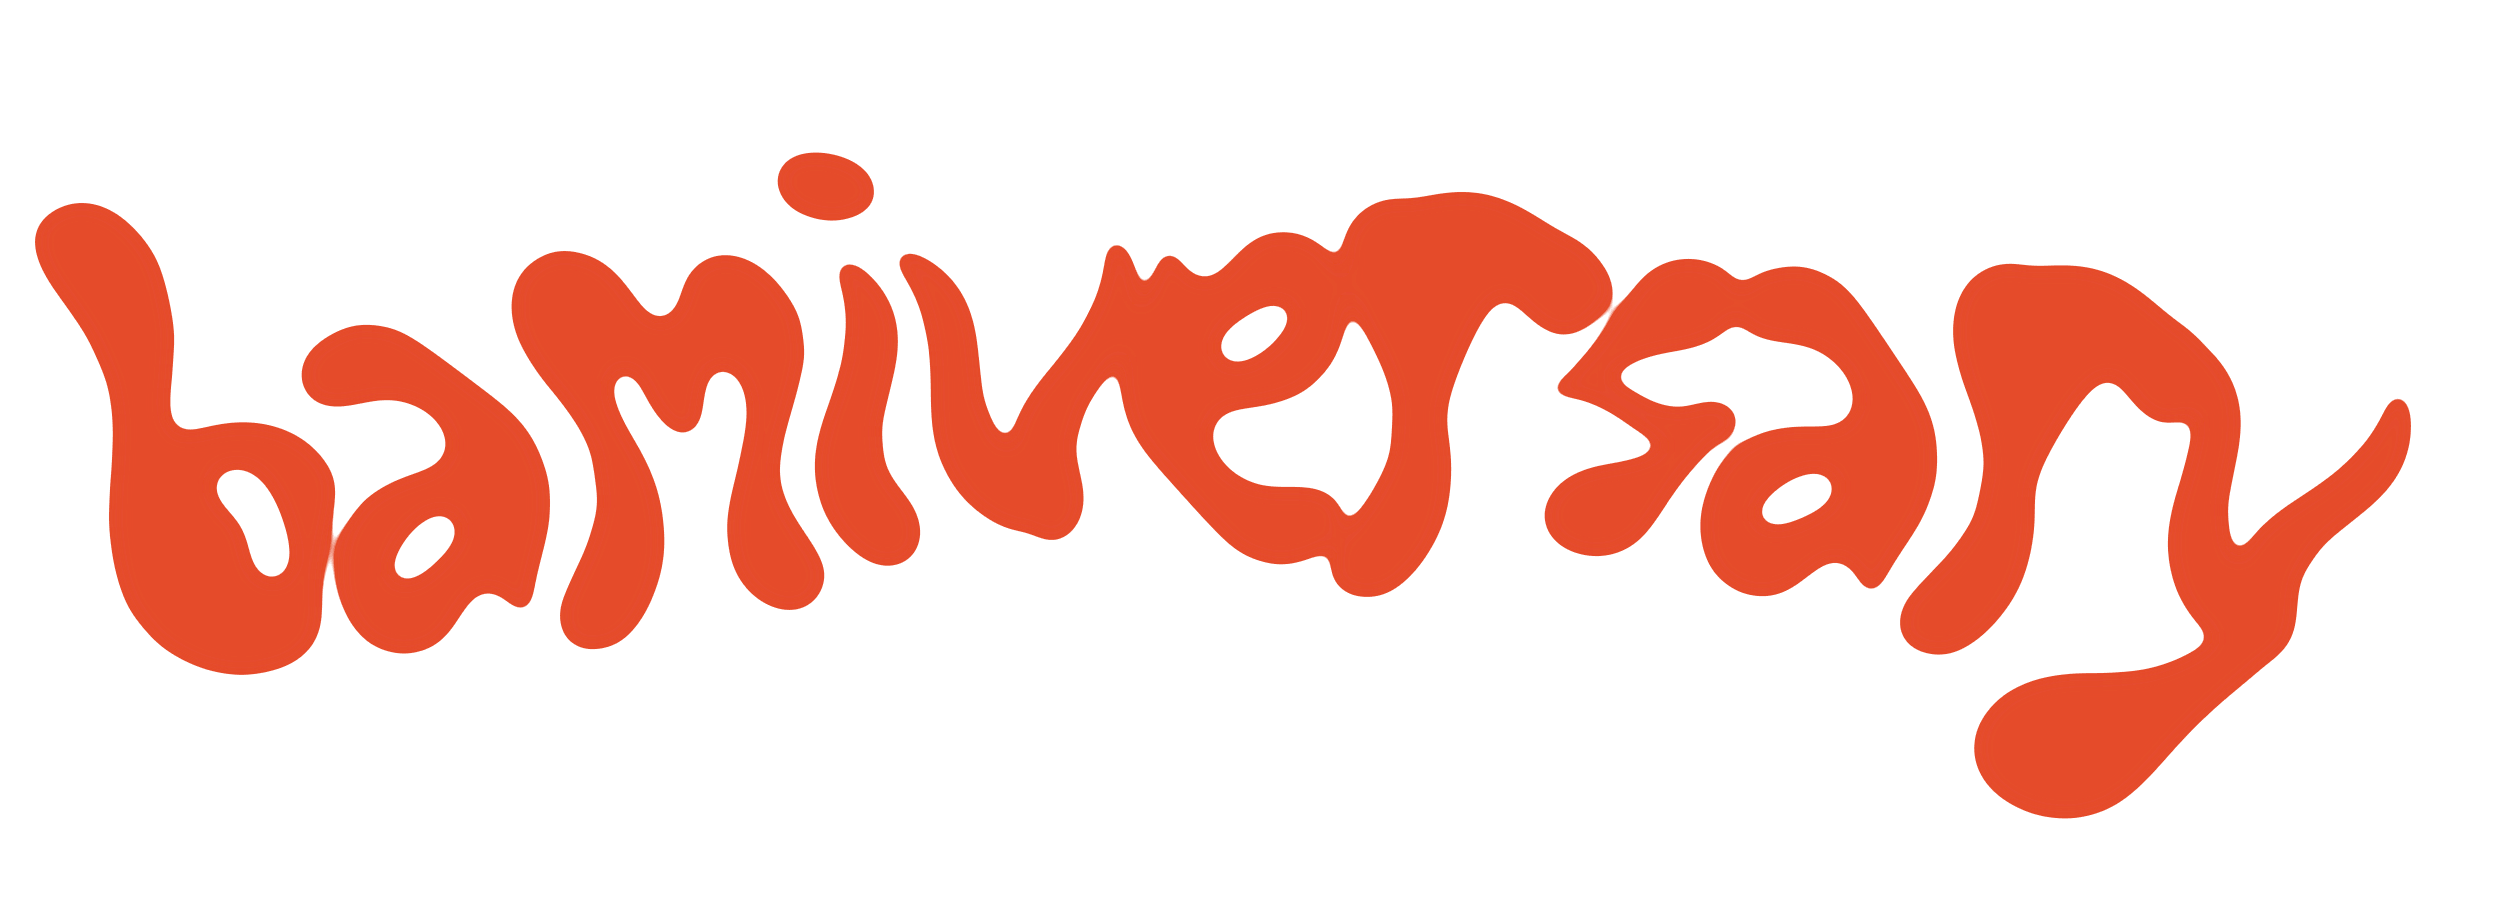
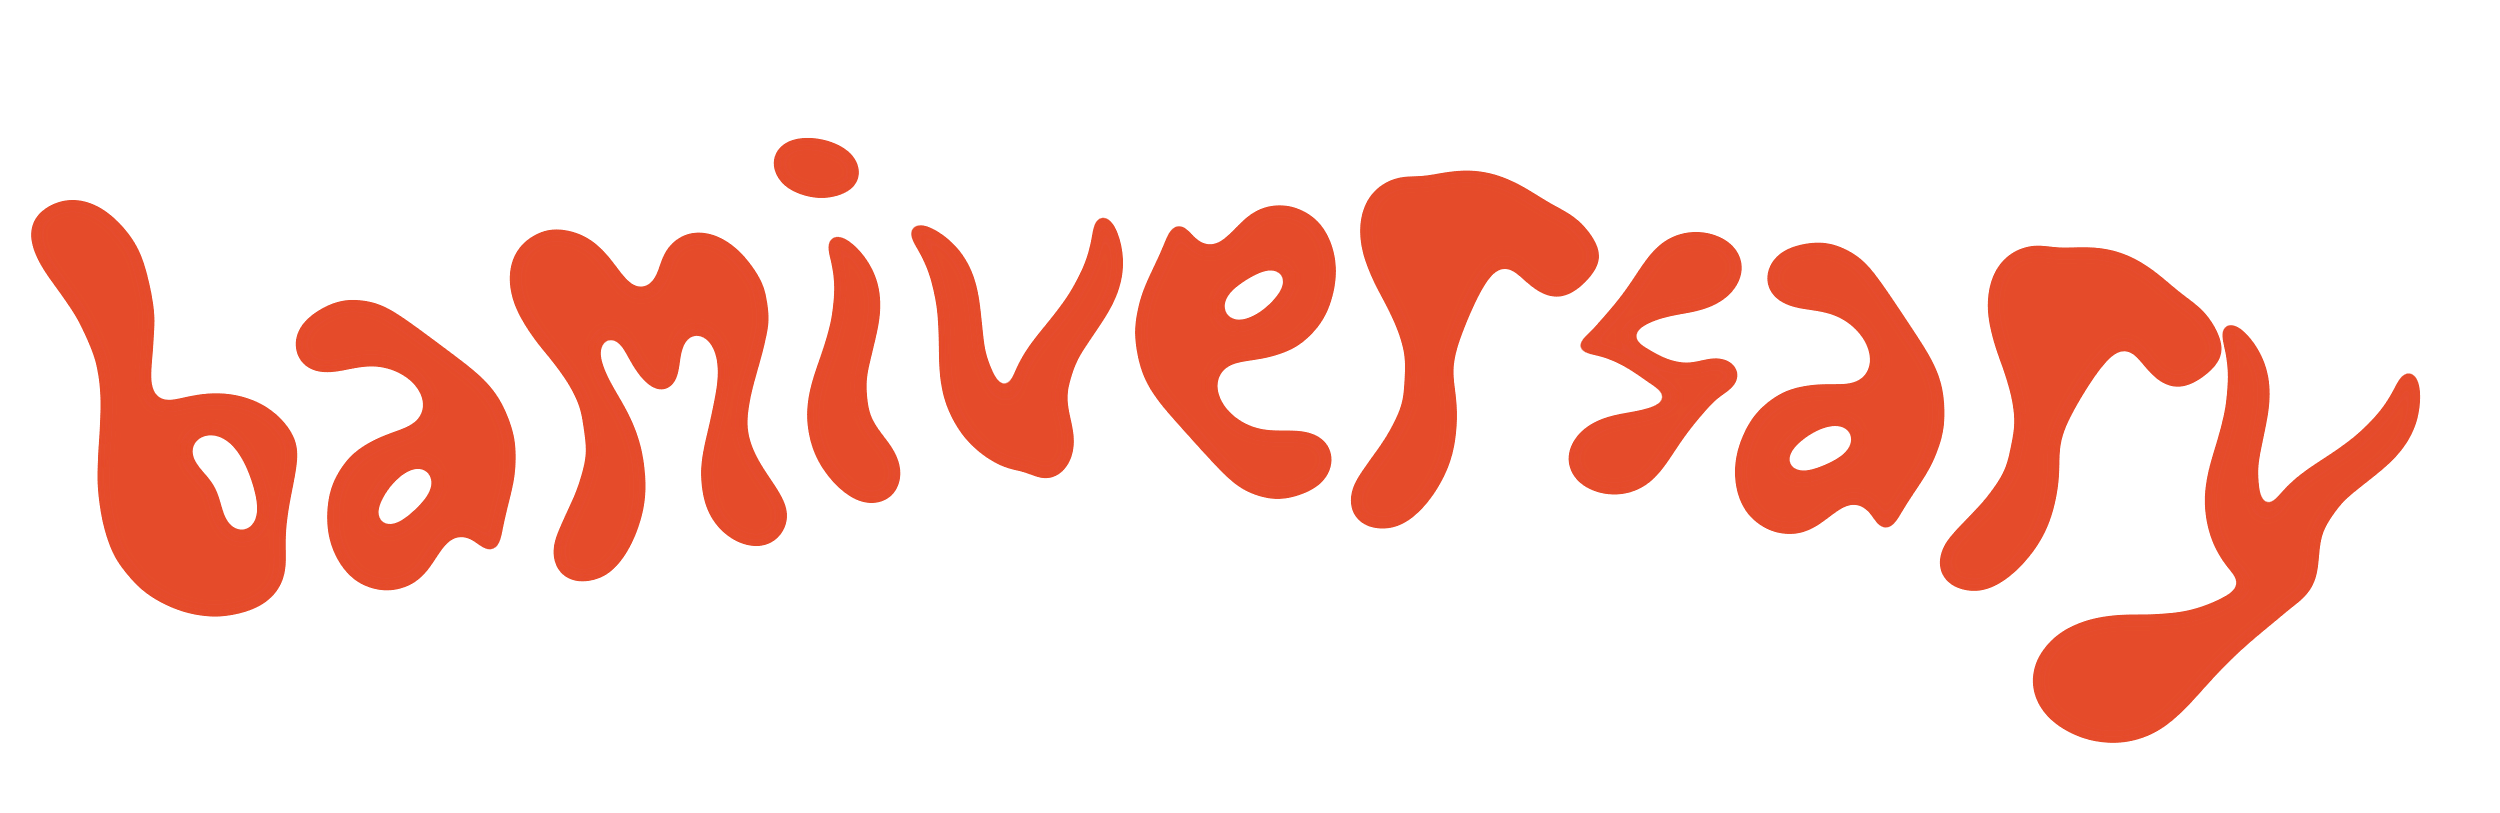
- <svg xmlns="http://www.w3.org/2000/svg" viewBox="-28.6 3.9 534.1 191.6" role="img" aria-label="bamiversary">
+ <svg xmlns="http://www.w3.org/2000/svg" viewBox="-28.6 3.9 604.1 196.4" role="img" aria-label="bamiversary">
  <defs>
    <clipPath id="gtail" clipPathUnits="userSpaceOnUse">
      <rect x="280" y="116" width="90" height="60" />
    </clipPath>
    <clipPath id="ncounter" clipPathUnits="userSpaceOnUse">
      <path clip-rule="evenodd" d="M80 0H170V200H80Z M115 100 a10 28 0 1 0 20 0 a10 28 0 1 0 -20 0Z" />
    </clipPath>
-     <filter id="soft" filterUnits="userSpaceOnUse" x="-38.6" y="-6.1" width="554.1" height="211.6">
+     <filter id="soft" filterUnits="userSpaceOnUse" x="-38.6" y="-6.1" width="624.1" height="216.4">
      <feGaussianBlur in="SourceGraphic" stdDeviation="2" />
      <feColorMatrix values="1 0 0 0 0 0 1 0 0 0 0 0 1 0 0 0 0 0 24 -11" />
    </filter>
  </defs>
-   <g filter="url(#soft)">
-     <g fill="#e54c2a">
-       <g transform="translate(2.2 26.4) rotate(-14.28 25.6 124)">
+   <g fill="#e54c2a">
+     <g class="letter" filter="url(#soft)">
+       <g transform="translate(2.6 31.2) rotate(-14.50 25.6 124)">
        <g transform="translate(-5.2 0)">
          <path d="M28.18 120.85C26.98 120.66 25.67 120.34 25.28 120.14C24.88 119.94 23.84 119.50 22.96 119.17C18.60 117.53 12.88 112.74 10.53 108.77C9.33 106.74 7.38 102.47 7.03 101.12C6.23 97.95 5.97 93.22 6.38 89.00C6.80 84.71 7.47 80.99 8.09 79.50C8.28 79.02 8.70 77.61 9.01 76.38C9.32 75.14 9.77 73.73 10.01 73.25C10.25 72.77 10.69 71.47 11.00 70.38C11.30 69.28 11.82 67.58 12.14 66.60C13.88 61.41 14.74 54.61 14.15 50.88C13.37 46.00 12.74 42.62 12.47 41.88C12.32 41.46 11.72 39.77 11.13 38.12C10.55 36.48 9.48 33.72 8.76 32.00C5.24 23.56 5.72 17.69 10.10 15.45C15.02 12.94 20.30 13.82 24.45 17.84C27.29 20.59 30.04 25.72 30.93 29.93C31.94 34.63 31.31 46.46 29.91 49.19C29.72 49.57 29.27 50.89 28.93 52.12C28.58 53.36 28.07 54.94 27.79 55.62C25.64 60.87 24.99 64.78 26.04 66.12C26.99 67.32 27.83 67.50 32.52 67.50C39.30 67.50 44.70 69.18 49.25 72.70C52.94 75.56 55.66 80.12 56.15 84.26C56.41 86.51 55.60 88.89 52.28 95.62C49.15 101.96 47.73 105.89 46.86 110.62C45.31 119.07 38.99 122.54 28.18 120.85ZM40.32 102.41C42.90 101.30 44.01 97.65 43.64 91.50C43.09 82.26 40.06 77.25 35.01 77.25C32.32 77.25 30.65 78.95 30.81 81.51C30.90 82.93 31.05 83.29 33.08 86.96C34.73 89.95 34.81 90.32 34.77 94.55C34.73 99.23 34.82 99.73 36.05 101.12C37.37 102.63 38.80 103.06 40.32 102.41Z" />
        </g>
      </g>
-       <g transform="translate(1.1 16.7) rotate(-11.33 69.6 124)">
-         <g transform="translate(-8.3 0)">
+     </g>
+     <g class="letter" filter="url(#soft)">
+       <g transform="translate(1.3 19.7) rotate(-11.52 76.6 124)">
+         <g transform="translate(-1.3 0)">
          <path d="M64.62 124.34C62.58 123.82 59.63 122.32 58.38 121.15C55.40 118.38 53.50 113.49 53.50 108.56C53.50 104.89 54.76 100.07 56.54 96.98C57.87 94.67 61.04 91.46 63.25 90.18C65.12 89.10 69.68 87.62 71.88 87.39C74.68 87.08 78.48 86.49 79.06 86.27C84.49 84.16 83.52 76.70 77.27 72.53C74.01 70.36 71.27 69.72 66.08 69.91C61.69 70.07 59.63 69.71 57.34 68.37C54.18 66.51 53.61 61.63 56.17 58.37C57.52 56.65 59.37 55.51 62.45 54.48C66.28 53.19 68.76 53.12 72.15 54.22C77.68 56.01 78.19 56.48 93.45 73.72C98.81 79.77 100.66 83.36 101.64 89.62C102.35 94.20 102.24 95.70 100.72 101.88C100.40 103.19 99.38 105.59 97.77 108.88C96.42 111.62 95.23 114.16 95.13 114.50C95.03 114.84 94.64 115.86 94.26 116.75C93.87 117.64 93.36 118.86 93.11 119.45C92.72 120.38 92.14 121.00 91.64 121.00C91.28 121.00 89.41 119.06 89.01 118.27C88.25 116.77 86.48 115.08 85.38 114.78C82.70 114.04 81.82 114.50 77.77 118.76C74.71 121.99 74.29 122.34 72.29 123.31C70.23 124.31 70.00 124.36 67.62 124.41C66.25 124.44 64.90 124.41 64.62 124.34ZM70.77 108.85C73.09 108.16 78.46 104.71 79.75 103.07C81.68 100.61 81.40 97.48 79.17 96.63C75.69 95.30 69.43 99.03 66.30 104.30C64.13 107.96 66.30 110.17 70.77 108.85Z" />
        </g>
      </g>
-       <g transform="translate(0.4 8.4) rotate(-8.02 119.0 124)">
-         <g transform="translate(-6.5 0)">
+     </g>
+     <g class="letter" filter="url(#soft)">
+       <g transform="translate(0.5 10.1) rotate(-8.22 133.1 124)">
+         <g transform="translate(7.5 0)">
          <path d="M101.01 130.85C99.82 130.48 97.99 128.89 97.30 127.62C97.00 127.08 96.89 126.22 96.88 124.47C96.88 122.16 96.91 121.99 97.84 120.22C98.61 118.73 101.22 114.62 104.00 110.50C104.87 109.20 106.75 105.28 107.66 102.88C108.59 100.38 108.59 100.38 108.60 94.88C108.62 89.57 108.59 89.31 107.96 87.50C107.60 86.47 107.11 85.01 106.88 84.25C106.47 82.91 102.97 76.37 101.87 74.88C100.26 72.69 97.42 66.76 96.60 63.89C94.54 56.67 96.57 50.02 101.62 47.44C105.05 45.69 107.41 45.41 110.55 46.40C115.82 48.07 118.65 50.80 122.01 57.49C124.64 62.71 126.00 63.92 128.48 63.26C130.15 62.81 131.17 61.39 132.91 57.13C134.21 53.93 137.76 51.50 141.12 51.51C146.89 51.52 152.14 56.13 155.45 64.10C156.61 66.88 156.61 66.88 156.61 71.12C156.61 74.70 156.54 75.53 156.16 76.38C155.91 76.92 155.48 78.05 155.21 78.88C154.69 80.47 153.01 84.45 151.60 87.42C151.13 88.41 150.75 89.29 150.75 89.38C150.75 89.46 150.42 90.23 150.01 91.08C149.61 91.93 149.05 93.47 148.77 94.50C148.50 95.53 148.10 96.87 147.89 97.47C147.32 99.08 147.37 103.11 147.98 104.95C148.24 105.73 148.59 106.88 148.75 107.50C148.91 108.12 149.88 110.30 150.91 112.35C154.68 119.84 155.06 121.77 153.38 124.97C149.24 132.83 137.40 128.10 135.12 117.67C134.54 115.03 134.71 109.65 135.45 107.12C136.17 104.67 137.38 101.19 137.76 100.49C138.17 99.72 139.72 95.57 141.27 91.13C142.73 86.92 143.17 84.01 142.77 81.13C142.46 78.94 142.17 78.29 140.83 76.77C139.93 75.77 139.73 75.66 138.43 75.56C136.31 75.38 135.41 76.36 134.16 80.19C133.66 81.74 133.25 83.22 133.25 83.49C133.25 84.60 132.20 86.73 131.24 87.61C128.01 90.53 123.70 86.20 121.17 77.50C120.28 74.44 118.36 72.56 116.86 73.28C113.86 74.72 114.09 79.49 117.53 87.38C120.98 95.30 122.00 100.67 121.47 108.05C121.10 113.25 119.90 117.00 117.01 122.00C114.30 126.69 110.36 130.31 107.24 130.98C105.53 131.34 102.38 131.28 101.01 130.85Z" />
        </g>
      </g>
-       <g transform="translate(0.1 3.9) rotate(-5.45 157.3 124)">
-         <g transform="translate(-6.9 0)">
+     </g>
+     <g class="letter" filter="url(#soft)">
+       <g transform="translate(0.1 4.6) rotate(-5.57 178.3 124)">
+         <g transform="translate(14.1 0)">
          <path d="M166.94 121.15C162.29 120.14 156.45 112.74 155.17 106.25C153.81 99.40 154.71 94.39 158.77 86.08C159.59 84.40 160.64 82.04 161.11 80.83C161.57 79.62 162.18 78.05 162.46 77.35C162.74 76.65 163.15 75.13 163.36 73.97C163.58 72.82 163.93 71.09 164.15 70.12C164.63 68.03 164.48 62.68 163.88 60.52C163.39 58.73 163.28 56.12 163.69 55.71C164.84 54.56 168.36 56.60 170.80 59.84C175.35 65.88 176.10 72.25 173.24 80.50C172.55 82.49 171.40 85.81 170.69 87.88C169.39 91.62 169.39 91.62 169.39 95.75C169.38 99.88 169.38 99.88 170.41 102.00C170.97 103.17 172.12 105.08 172.97 106.25C176.46 111.08 176.80 116.02 173.88 119.43C172.45 121.10 169.75 121.77 166.94 121.15ZM161.88 46.53C160.08 46.18 156.77 44.73 155.53 43.75C152.03 40.98 151.25 36.49 153.80 33.79C157.85 29.49 170.14 32.64 172.64 38.62C173.10 39.72 173.11 42.26 172.65 43.35C171.61 45.83 166.33 47.39 161.88 46.53Z" />
        </g>
      </g>
-       <g transform="translate(0.0 1.3) rotate(-3.22 190.6 124)">
-         <g transform="translate(164.6 0)">
+     </g>
+     <g class="letter" filter="url(#soft)">
+       <g transform="translate(0.0 1.5) rotate(-3.22 218.6 124)">
+         <g transform="translate(192.6 0)">
          <g transform="translate(14 86) rotate(-20) scale(0.9 1.0) translate(-165 -88.5)">
            <path d="M166.94 121.15C162.29 120.14 156.45 112.74 155.17 106.25C153.81 99.40 154.71 94.39 158.77 86.08C159.59 84.40 160.64 82.04 161.11 80.83C161.57 79.62 162.18 78.05 162.46 77.35C162.74 76.65 163.15 75.13 163.36 73.97C163.58 72.82 163.93 71.09 164.15 70.12C164.63 68.03 164.48 62.68 163.88 60.52C163.39 58.73 163.28 56.12 163.69 55.71C164.84 54.56 168.36 56.60 170.80 59.84C175.35 65.88 176.10 72.25 173.24 80.50C172.55 82.49 171.40 85.81 170.69 87.88C169.39 91.62 169.39 91.62 169.39 95.75C169.38 99.88 169.38 99.88 170.41 102.00C170.97 103.17 172.12 105.08 172.97 106.25C176.46 111.08 176.80 116.02 173.88 119.43C172.45 121.10 169.75 121.77 166.94 121.15Z" />
          </g>
          <g transform="translate(38 86) rotate(20) scale(0.9 1.0) translate(-165 -88.5)">
            <path d="M166.94 121.15C162.29 120.14 156.45 112.74 155.17 106.25C153.81 99.40 154.71 94.39 158.77 86.08C159.59 84.40 160.64 82.04 161.11 80.83C161.57 79.62 162.18 78.05 162.46 77.35C162.74 76.65 163.15 75.13 163.36 73.97C163.58 72.82 163.93 71.09 164.15 70.12C164.63 68.03 164.48 62.68 163.88 60.52C163.39 58.73 163.28 56.12 163.69 55.71C164.84 54.56 168.36 56.60 170.80 59.84C175.35 65.88 176.10 72.25 173.24 80.50C172.55 82.49 171.40 85.81 170.69 87.88C169.39 91.62 169.39 91.62 169.39 95.75C169.38 99.88 169.38 99.88 170.41 102.00C170.97 103.17 172.12 105.08 172.97 106.25C176.46 111.08 176.80 116.02 173.88 119.43C172.45 121.10 169.75 121.77 166.94 121.15Z" />
          </g>
        </g>
      </g>
-       <g transform="translate(0.0 0.0) rotate(-0.24 235.0 124)">
-         <g transform="translate(156.9 0)">
+     </g>
+     <g class="letter" filter="url(#soft)">
+       <g transform="translate(0.0 0.0) rotate(-0.21 270.0 124)">
+         <g transform="translate(191.9 0)">
          <g transform="rotate(180 78 89)">
            <path d="M64.62 124.34C62.58 123.82 59.63 122.32 58.38 121.15C55.40 118.38 53.50 113.49 53.50 108.56C53.50 104.89 54.76 100.07 56.54 96.98C57.87 94.67 61.04 91.46 63.25 90.18C65.12 89.10 69.68 87.62 71.88 87.39C74.68 87.08 78.48 86.49 79.06 86.27C84.49 84.16 83.52 76.70 77.27 72.53C74.01 70.36 71.27 69.72 66.08 69.91C61.69 70.07 59.63 69.71 57.34 68.37C54.18 66.51 53.61 61.63 56.17 58.37C57.52 56.65 59.37 55.51 62.45 54.48C66.28 53.19 68.76 53.12 72.15 54.22C77.68 56.01 78.19 56.48 93.45 73.72C98.81 79.77 100.66 83.36 101.64 89.62C102.35 94.20 102.24 95.70 100.72 101.88C100.40 103.19 99.38 105.59 97.77 108.88C96.42 111.62 95.23 114.16 95.13 114.50C95.03 114.84 94.64 115.86 94.26 116.75C93.87 117.64 93.36 118.86 93.11 119.45C92.72 120.38 92.14 121.00 91.64 121.00C91.28 121.00 89.41 119.06 89.01 118.27C88.25 116.77 86.48 115.08 85.38 114.78C82.70 114.04 81.82 114.50 77.77 118.76C74.71 121.99 74.29 122.34 72.29 123.31C70.23 124.31 70.00 124.36 67.62 124.41C66.25 124.44 64.90 124.41 64.62 124.34ZM70.77 108.85C73.09 108.16 78.46 104.71 79.75 103.07C81.68 100.61 81.40 97.48 79.17 96.63C75.69 95.30 69.43 99.03 66.30 104.30C64.13 107.96 66.30 110.17 70.77 108.85Z" />
          </g>
        </g>
      </g>
-       <g transform="translate(-0.0 1.0) rotate(2.72 279.1 124)">
-         <g transform="translate(158.9 0)">
+     </g>
+     <g class="letter" filter="url(#soft)">
+       <g transform="translate(-0.0 1.2) rotate(2.78 321.1 124)">
+         <g transform="translate(200.9 0)">
          <path d="M100.91 130.79 L100.64 130.67 L100.34 130.52 L100.01 130.32 L99.67 130.09 L99.32 129.83 L98.98 129.55 L98.65 129.25 L98.33 128.93 L98.04 128.61 L97.78 128.29 L97.56 127.99 L97.39 127.73 L97.27 127.51 L97.18 127.31 L97.12 127.12 L97.07 126.93 L97.03 126.71 L96.99 126.47 L96.96 126.20 L96.93 125.91 L96.91 125.58 L96.90 125.23 L96.89 124.84 L96.89 124.41 L96.89 123.97 L96.90 123.54 L96.91 123.14 L96.94 122.78 L96.98 122.46 L97.04 122.16 L97.11 121.87 L97.21 121.58 L97.33 121.27 L97.48 120.94 L97.67 120.58 L97.88 120.16 L98.14 119.70 L98.45 119.16 L98.81 118.55 L99.23 117.86 L99.70 117.10 L100.22 116.28 L100.78 115.40 L101.38 114.47 L102.00 113.52 L102.63 112.57 L103.22 111.66 L103.74 110.87 L104.16 110.19 L104.51 109.60 L104.83 109.02 L105.15 108.42 L105.48 107.76 L105.82 107.07 L106.15 106.36 L106.48 105.64 L106.80 104.93 L107.10 104.23 L107.37 103.57 L107.62 102.95 L107.83 102.38 L108.01 101.86 L108.16 101.37 L108.28 100.91 L108.38 100.43 L108.45 99.93 L108.50 99.36 L108.54 98.70 L108.57 97.92 L108.58 97.02 L108.59 95.99 L108.60 94.90 L108.60 93.81 L108.60 92.80 L108.59 91.92 L108.57 91.16 L108.54 90.52 L108.51 89.97 L108.46 89.50 L108.39 89.07 L108.31 88.68 L108.21 88.30 L108.10 87.93 L107.98 87.58 L107.88 87.26 L107.77 86.95 L107.67 86.66 L107.57 86.37 L107.47 86.07 L107.37 85.78 L107.28 85.49 L107.19 85.22 L107.10 84.95 L107.02 84.69 L106.92 84.41 L106.79 84.06 L106.60 83.60 L106.33 83.01 L105.99 82.29 L105.58 81.46 L105.11 80.56 L104.62 79.62 L104.10 78.67 L103.60 77.76 L103.11 76.91 L102.66 76.14 L102.23 75.45 L101.82 74.80 L101.39 74.12 L100.94 73.37 L100.46 72.54 L99.96 71.62 L99.46 70.64 L98.96 69.62 L98.48 68.59 L98.02 67.57 L97.60 66.57 L97.22 65.57 L96.88 64.52 L96.56 63.31 L96.29 61.90 L96.08 60.34 L96.00 58.70 L96.06 57.08 L96.27 55.52 L96.63 54.05 L97.14 52.67 L97.79 51.40 L98.58 50.25 L99.48 49.24 L100.45 48.39 L101.43 47.71 L102.35 47.18 L103.20 46.78 L103.99 46.48 L104.74 46.25 L105.47 46.08 L106.19 45.96 L106.90 45.91 L107.62 45.90 L108.37 45.92 L109.20 45.93 L110.17 45.84 L111.30 45.65 L112.55 45.35 L113.88 45.02 L115.24 44.69 L116.61 44.39 L117.97 44.15 L119.34 43.96 L120.70 43.84 L122.07 43.79 L123.43 43.81 L124.80 43.92 L126.17 44.10 L127.53 44.37 L128.90 44.72 L130.26 45.15 L131.63 45.65 L132.99 46.22 L134.36 46.86 L135.72 47.56 L137.09 48.31 L138.45 49.09 L139.82 49.88 L141.19 50.63 L142.56 51.31 L143.93 51.92 L145.29 52.53 L146.61 53.22 L147.90 54.04 L149.14 55.03 L150.33 56.18 L151.47 57.49 L152.54 58.95 L153.49 60.50 L154.15 62.12 L154.26 63.78 L153.68 65.50 L152.61 67.22 L151.34 68.84 L150.02 70.29 L148.68 71.50 L147.32 72.44 L145.92 73.06 L144.50 73.35 L143.05 73.31 L141.57 72.95 L140.06 72.27 L138.53 71.31 L136.98 70.12 L135.42 68.77 L133.91 67.46 L132.54 66.50 L131.38 66.16 L130.37 66.41 L129.41 67.10 L128.47 68.12 L127.53 69.44 L126.59 71.04 L125.65 72.91 L124.71 75.03 L123.76 77.36 L122.82 79.88 L121.90 82.55 L121.04 85.28 L120.36 87.95 L119.99 90.41 L119.96 92.58 L120.20 94.49 L120.55 96.23 L120.89 97.90 L121.16 99.55 L121.35 101.20 L121.47 102.86 L121.52 104.53 L121.50 106.17 L121.43 107.73 L121.32 109.16 L121.16 110.46 L120.97 111.67 L120.73 112.84 L120.45 113.97 L120.12 115.09 L119.74 116.21 L119.30 117.33 L118.80 118.47 L118.24 119.62 L117.63 120.79 L116.97 121.95 L116.26 123.08 L115.52 124.17 L114.74 125.21 L113.94 126.18 L113.11 127.07 L112.27 127.89 L111.42 128.63 L110.56 129.28 L109.72 129.82 L108.90 130.27 L108.14 130.61 L107.44 130.85 L106.83 131.00 L106.26 131.09 L105.71 131.15 L105.15 131.18 L104.58 131.19 L104.01 131.19 L103.44 131.17 L102.89 131.13 L102.37 131.08 L101.91 131.02 L101.51 130.95 L101.19 130.88Z" />
        </g>
      </g>
-       <g transform="translate(-0.1 3.8) rotate(5.38 318.9 124)">
-         <g transform="translate(288.9 0)">
+     </g>
+     <g class="letter" filter="url(#soft)">
+       <g transform="translate(-0.1 4.5) rotate(5.51 367.9 124)">
+         <g transform="translate(337.9 0)">
          <g transform="translate(30 104) rotate(0) scale(0.62 0.62) translate(-321 -142)">
            <g clip-path="url(#gtail)">
              <path d="M305.75 167.09C301.35 166.56 298.13 165.40 295.52 163.39C290.46 159.49 289.25 152.95 292.53 147.16C294.23 144.16 294.89 143.41 297.90 140.99C301.10 138.41 306.47 136.17 312.62 134.85C313.73 134.62 315.01 134.26 315.47 134.07C315.94 133.87 317.24 133.45 318.35 133.12C326.61 130.71 334.76 123.74 337.64 116.62C339.01 113.20 339.35 111.20 339.37 106.49C339.38 102.06 339.12 101.00 338.02 101.00C337.47 101.00 336.06 102.50 334.88 104.34C332.45 108.15 329.70 110.42 326.22 111.50C322.96 112.52 321.42 112.50 318.52 111.41C314.78 110.00 313.87 109.10 309.06 102.00C307.80 100.14 306.09 97.67 305.26 96.50C301.83 91.67 300.79 89.01 300.77 85.12C300.75 80.10 302.16 77.13 306.97 72.12C310.87 68.07 312.08 65.39 313.02 58.76C313.88 52.72 315.82 49.07 319.45 46.66C323.16 44.20 328.11 44.04 332.44 46.24C335.89 47.99 336.34 47.81 338.35 43.81C340.39 39.74 342.41 37.68 344.88 37.15C348.71 36.33 352.04 38.00 353.62 41.53C354.88 44.34 354.24 46.83 350.90 52.09C348.01 56.64 346.75 60.75 346.75 65.66C346.75 68.51 347.43 74.31 347.99 76.25C348.24 77.14 348.69 79.08 348.99 80.56C349.28 82.04 349.73 83.85 349.99 84.60C350.25 85.34 350.64 87.06 350.87 88.41C351.10 89.77 351.55 91.89 351.87 93.12C353.08 97.77 353.53 106.70 352.77 111.25C352.08 115.45 350.17 119.94 347.50 123.62C346.81 124.59 345.77 126.05 345.20 126.86C344.63 127.68 343.53 129.20 342.75 130.24C338.16 136.37 334.85 141.69 331.50 148.32C326.04 159.15 322.99 162.62 316.38 165.57C313.68 166.77 308.84 167.47 305.75 167.09Z" />
            </g>
          </g>
          <g transform="translate(30 70) rotate(180) scale(0.62 0.62) translate(-321 -142)">
            <g clip-path="url(#gtail)">
              <path d="M305.75 167.09C301.35 166.56 298.13 165.40 295.52 163.39C290.46 159.49 289.25 152.95 292.53 147.16C294.23 144.16 294.89 143.41 297.90 140.99C301.10 138.41 306.47 136.17 312.62 134.85C313.73 134.62 315.01 134.26 315.47 134.07C315.94 133.87 317.24 133.45 318.35 133.12C326.61 130.71 334.76 123.74 337.64 116.62C339.01 113.20 339.35 111.20 339.37 106.49C339.38 102.06 339.12 101.00 338.02 101.00C337.47 101.00 336.06 102.50 334.88 104.34C332.45 108.15 329.70 110.42 326.22 111.50C322.96 112.52 321.42 112.50 318.52 111.41C314.78 110.00 313.87 109.10 309.06 102.00C307.80 100.14 306.09 97.67 305.26 96.50C301.83 91.67 300.79 89.01 300.77 85.12C300.75 80.10 302.16 77.13 306.97 72.12C310.87 68.07 312.08 65.39 313.02 58.76C313.88 52.72 315.82 49.07 319.45 46.66C323.16 44.20 328.11 44.04 332.44 46.24C335.89 47.99 336.34 47.81 338.35 43.81C340.39 39.74 342.41 37.68 344.88 37.15C348.71 36.33 352.04 38.00 353.62 41.53C354.88 44.34 354.24 46.83 350.90 52.09C348.01 56.64 346.75 60.75 346.75 65.66C346.75 68.51 347.43 74.31 347.99 76.25C348.24 77.14 348.69 79.08 348.99 80.56C349.28 82.04 349.73 83.85 349.99 84.60C350.25 85.34 350.64 87.06 350.87 88.41C351.10 89.77 351.55 91.89 351.87 93.12C353.08 97.77 353.53 106.70 352.77 111.25C352.08 115.45 350.17 119.94 347.50 123.62C346.81 124.59 345.77 126.05 345.20 126.86C344.63 127.68 343.53 129.20 342.75 130.24C338.16 136.37 334.85 141.69 331.50 148.32C326.04 159.15 322.99 162.62 316.38 165.57C313.68 166.77 308.84 167.47 305.75 167.09Z" />
            </g>
          </g>
          <g transform="translate(30 88) rotate(-82) scale(0.55 0.62) translate(-165 -88.5)">
            <path d="M166.94 121.15C162.29 120.14 156.45 112.74 155.17 106.25C153.81 99.40 154.71 94.39 158.77 86.08C159.59 84.40 160.64 82.04 161.11 80.83C161.57 79.62 162.18 78.05 162.46 77.35C162.74 76.65 163.15 75.13 163.36 73.97C163.58 72.82 163.93 71.09 164.15 70.12C164.63 68.03 164.48 62.68 163.88 60.52C163.39 58.73 163.28 56.12 163.69 55.71C164.84 54.56 168.36 56.60 170.80 59.84C175.35 65.88 176.10 72.25 173.24 80.50C172.55 82.49 171.40 85.81 170.69 87.88C169.39 91.62 169.39 91.62 169.39 95.75C169.38 99.88 169.38 99.88 170.41 102.00C170.97 103.17 172.12 105.08 172.97 106.25C176.46 111.08 176.80 116.02 173.88 119.43C172.45 121.10 169.75 121.77 166.94 121.15Z" />
          </g>
        </g>
      </g>
-       <g transform="translate(-0.4 8.2) rotate(7.96 357.3 124)">
-         <g transform="translate(279.4 0)">
+     </g>
+     <g class="letter" filter="url(#soft)">
+       <g transform="translate(-0.5 9.9) rotate(8.17 413.3 124)">
+         <g transform="translate(335.4 0)">
          <path d="M64.62 124.34C62.58 123.82 59.63 122.32 58.38 121.15C55.40 118.38 53.50 113.49 53.50 108.56C53.50 104.89 54.76 100.07 56.54 96.98C57.87 94.67 61.04 91.46 63.25 90.18C65.12 89.10 69.68 87.62 71.88 87.39C74.68 87.08 78.48 86.49 79.06 86.27C84.49 84.16 83.52 76.70 77.27 72.53C74.01 70.36 71.27 69.72 66.08 69.91C61.69 70.07 59.63 69.71 57.34 68.37C54.18 66.51 53.61 61.63 56.17 58.37C57.52 56.65 59.37 55.51 62.45 54.48C66.28 53.19 68.76 53.12 72.15 54.22C77.68 56.01 78.19 56.48 93.45 73.72C98.81 79.77 100.66 83.36 101.64 89.62C102.35 94.20 102.24 95.70 100.72 101.88C100.40 103.19 99.38 105.59 97.77 108.88C96.42 111.62 95.23 114.16 95.13 114.50C95.03 114.84 94.64 115.86 94.26 116.75C93.87 117.64 93.36 118.86 93.11 119.45C92.72 120.38 92.14 121.00 91.64 121.00C91.28 121.00 89.41 119.06 89.01 118.27C88.25 116.77 86.48 115.08 85.38 114.78C82.70 114.04 81.82 114.50 77.77 118.76C74.71 121.99 74.29 122.34 72.29 123.31C70.23 124.31 70.00 124.36 67.62 124.41C66.25 124.44 64.90 124.41 64.62 124.34ZM70.77 108.85C73.09 108.16 78.46 104.71 79.75 103.07C81.68 100.61 81.40 97.48 79.17 96.63C75.69 95.30 69.43 99.03 66.30 104.30C64.13 107.96 66.30 110.17 70.77 108.85Z" />
        </g>
      </g>
-       <g transform="translate(-1.0 15.5) rotate(10.92 401.4 124)">
-         <g transform="translate(281.2 0)">
+     </g>
+     <g class="letter" filter="url(#soft)">
+       <g transform="translate(-1.2 18.5) rotate(11.16 464.4 124)">
+         <g transform="translate(344.2 0)">
          <path d="M100.91 130.79 L100.64 130.67 L100.34 130.52 L100.01 130.32 L99.67 130.09 L99.32 129.83 L98.98 129.55 L98.65 129.25 L98.33 128.93 L98.04 128.61 L97.78 128.29 L97.56 127.99 L97.39 127.73 L97.27 127.51 L97.18 127.31 L97.12 127.12 L97.07 126.93 L97.03 126.71 L96.99 126.47 L96.96 126.20 L96.93 125.91 L96.91 125.58 L96.90 125.23 L96.89 124.84 L96.89 124.41 L96.89 123.97 L96.90 123.54 L96.91 123.14 L96.94 122.78 L96.98 122.46 L97.04 122.16 L97.11 121.87 L97.21 121.58 L97.33 121.27 L97.48 120.94 L97.67 120.58 L97.88 120.16 L98.14 119.70 L98.45 119.16 L98.81 118.55 L99.23 117.86 L99.70 117.10 L100.22 116.28 L100.78 115.40 L101.38 114.47 L102.00 113.52 L102.63 112.57 L103.22 111.66 L103.74 110.87 L104.16 110.19 L104.51 109.60 L104.83 109.02 L105.15 108.42 L105.48 107.76 L105.82 107.07 L106.15 106.36 L106.48 105.64 L106.80 104.93 L107.10 104.23 L107.37 103.57 L107.62 102.95 L107.83 102.38 L108.01 101.86 L108.16 101.37 L108.28 100.91 L108.38 100.43 L108.45 99.93 L108.50 99.36 L108.54 98.70 L108.57 97.92 L108.58 97.02 L108.59 95.99 L108.60 94.90 L108.60 93.81 L108.60 92.80 L108.59 91.92 L108.57 91.16 L108.54 90.52 L108.51 89.97 L108.46 89.50 L108.39 89.07 L108.31 88.68 L108.21 88.30 L108.10 87.93 L107.98 87.58 L107.88 87.26 L107.77 86.95 L107.67 86.66 L107.57 86.37 L107.47 86.07 L107.37 85.78 L107.28 85.49 L107.19 85.22 L107.10 84.95 L107.02 84.69 L106.92 84.41 L106.79 84.06 L106.60 83.60 L106.33 83.01 L105.99 82.29 L105.58 81.46 L105.11 80.56 L104.62 79.62 L104.10 78.67 L103.60 77.76 L103.11 76.91 L102.66 76.14 L102.23 75.45 L101.82 74.80 L101.39 74.12 L100.94 73.37 L100.46 72.54 L99.96 71.62 L99.46 70.64 L98.96 69.62 L98.48 68.59 L98.02 67.57 L97.60 66.57 L97.22 65.57 L96.88 64.52 L96.56 63.31 L96.29 61.90 L96.08 60.34 L96.00 58.70 L96.06 57.08 L96.27 55.52 L96.63 54.05 L97.14 52.67 L97.79 51.40 L98.58 50.25 L99.48 49.24 L100.45 48.39 L101.43 47.71 L102.35 47.18 L103.20 46.78 L103.99 46.48 L104.74 46.25 L105.47 46.08 L106.19 45.96 L106.90 45.91 L107.62 45.90 L108.37 45.92 L109.20 45.93 L110.17 45.84 L111.30 45.65 L112.55 45.35 L113.88 45.02 L115.24 44.69 L116.61 44.39 L117.97 44.15 L119.34 43.96 L120.70 43.84 L122.07 43.79 L123.43 43.81 L124.80 43.92 L126.17 44.10 L127.53 44.37 L128.90 44.72 L130.26 45.15 L131.63 45.65 L132.99 46.22 L134.36 46.86 L135.72 47.56 L137.09 48.31 L138.45 49.09 L139.82 49.88 L141.19 50.63 L142.56 51.31 L143.93 51.92 L145.29 52.53 L146.61 53.22 L147.90 54.04 L149.14 55.03 L150.33 56.18 L151.47 57.49 L152.54 58.95 L153.49 60.50 L154.15 62.12 L154.26 63.78 L153.68 65.50 L152.61 67.22 L151.34 68.84 L150.02 70.29 L148.68 71.50 L147.32 72.44 L145.92 73.06 L144.50 73.35 L143.05 73.31 L141.57 72.95 L140.06 72.27 L138.53 71.31 L136.98 70.12 L135.42 68.77 L133.91 67.46 L132.54 66.50 L131.38 66.16 L130.37 66.41 L129.41 67.10 L128.47 68.12 L127.53 69.44 L126.59 71.04 L125.65 72.91 L124.71 75.03 L123.76 77.36 L122.82 79.88 L121.90 82.55 L121.04 85.28 L120.36 87.95 L119.99 90.41 L119.96 92.58 L120.20 94.49 L120.55 96.23 L120.89 97.90 L121.16 99.55 L121.35 101.20 L121.47 102.86 L121.52 104.53 L121.50 106.17 L121.43 107.73 L121.32 109.16 L121.16 110.46 L120.97 111.67 L120.73 112.84 L120.45 113.97 L120.12 115.09 L119.74 116.21 L119.30 117.33 L118.80 118.47 L118.24 119.62 L117.63 120.79 L116.97 121.95 L116.26 123.08 L115.52 124.17 L114.74 125.21 L113.94 126.18 L113.11 127.07 L112.27 127.89 L111.42 128.63 L110.56 129.28 L109.72 129.82 L108.90 130.27 L108.14 130.61 L107.44 130.85 L106.83 131.00 L106.26 131.09 L105.71 131.15 L105.15 131.18 L104.58 131.19 L104.01 131.19 L103.44 131.17 L102.89 131.13 L102.37 131.08 L101.91 131.02 L101.51 130.95 L101.19 130.88Z" />
        </g>
      </g>
-       <g transform="translate(-2.1 25.8) rotate(14.12 449.2 124)">
-         <g transform="translate(421.2 0)">
+     </g>
+     <g class="letter" filter="url(#soft)">
+       <g transform="translate(-2.6 30.6) rotate(14.36 519.2 124)">
+         <g transform="translate(491.2 0)">
          <g transform="translate(14 86) rotate(-20) scale(0.9 1.0) translate(-165 -88.5)">
            <path d="M166.94 121.15C162.29 120.14 156.45 112.74 155.17 106.25C153.81 99.40 154.71 94.39 158.77 86.08C159.59 84.40 160.64 82.04 161.11 80.83C161.57 79.62 162.18 78.05 162.46 77.35C162.74 76.65 163.15 75.13 163.36 73.97C163.58 72.82 163.93 71.09 164.15 70.12C164.63 68.03 164.48 62.68 163.88 60.52C163.39 58.73 163.28 56.12 163.69 55.71C164.84 54.56 168.36 56.60 170.80 59.84C175.35 65.88 176.10 72.25 173.24 80.50C172.55 82.49 171.40 85.81 170.69 87.88C169.39 91.62 169.39 91.62 169.39 95.75C169.38 99.88 169.38 99.88 170.41 102.00C170.97 103.17 172.12 105.08 172.97 106.25C176.46 111.08 176.80 116.02 173.88 119.43C172.45 121.10 169.75 121.77 166.94 121.15Z" />
          </g>
          <g transform="translate(38 86) rotate(20) scale(0.9 1.0) translate(-165 -88.5)">
            <path d="M166.94 121.15C162.29 120.14 156.45 112.74 155.17 106.25C153.81 99.40 154.71 94.39 158.77 86.08C159.59 84.40 160.64 82.04 161.11 80.83C161.57 79.62 162.18 78.05 162.46 77.35C162.74 76.65 163.15 75.13 163.36 73.97C163.58 72.82 163.93 71.09 164.15 70.12C164.63 68.03 164.48 62.68 163.88 60.52C163.39 58.73 163.28 56.12 163.69 55.71C164.84 54.56 168.36 56.60 170.80 59.84C175.35 65.88 176.10 72.25 173.24 80.50C172.55 82.49 171.40 85.81 170.69 87.88C169.39 91.62 169.39 91.62 169.39 95.75C169.38 99.88 169.38 99.88 170.41 102.00C170.97 103.17 172.12 105.08 172.97 106.25C176.46 111.08 176.80 116.02 173.88 119.43C172.45 121.10 169.75 121.77 166.94 121.15Z" />
          </g>
          <g transform="translate(34 112) rotate(0) scale(1.0 1.0) translate(-346 -118)">
            <g clip-path="url(#gtail)">
              <path d="M305.75 167.09C301.35 166.56 298.13 165.40 295.52 163.39C290.46 159.49 289.25 152.95 292.53 147.16C294.23 144.16 294.89 143.41 297.90 140.99C301.10 138.41 306.47 136.17 312.62 134.85C313.73 134.62 315.01 134.26 315.47 134.07C315.94 133.87 317.24 133.45 318.35 133.12C326.61 130.71 334.76 123.74 337.64 116.62C339.01 113.20 339.35 111.20 339.37 106.49C339.38 102.06 339.12 101.00 338.02 101.00C337.47 101.00 336.06 102.50 334.88 104.34C332.45 108.15 329.70 110.42 326.22 111.50C322.96 112.52 321.42 112.50 318.52 111.41C314.78 110.00 313.87 109.10 309.06 102.00C307.80 100.14 306.09 97.67 305.26 96.50C301.83 91.67 300.79 89.01 300.77 85.12C300.75 80.10 302.16 77.13 306.97 72.12C310.87 68.07 312.08 65.39 313.02 58.76C313.88 52.72 315.82 49.07 319.45 46.66C323.16 44.20 328.11 44.04 332.44 46.24C335.89 47.99 336.34 47.81 338.35 43.81C340.39 39.74 342.41 37.68 344.88 37.15C348.71 36.33 352.04 38.00 353.62 41.53C354.88 44.34 354.24 46.83 350.90 52.09C348.01 56.64 346.75 60.75 346.75 65.66C346.75 68.51 347.43 74.31 347.99 76.25C348.24 77.14 348.69 79.08 348.99 80.56C349.28 82.04 349.73 83.85 349.99 84.60C350.25 85.34 350.64 87.06 350.87 88.41C351.10 89.77 351.55 91.89 351.87 93.12C353.08 97.77 353.53 106.70 352.77 111.25C352.08 115.45 350.17 119.94 347.50 123.62C346.81 124.59 345.77 126.05 345.20 126.86C344.63 127.68 343.53 129.20 342.75 130.24C338.16 136.37 334.85 141.69 331.50 148.32C326.04 159.15 322.99 162.62 316.38 165.57C313.68 166.77 308.84 167.47 305.75 167.09Z" />
            </g>
          </g>
        </g>
      </g>
    </g>
  </g>
</svg>
